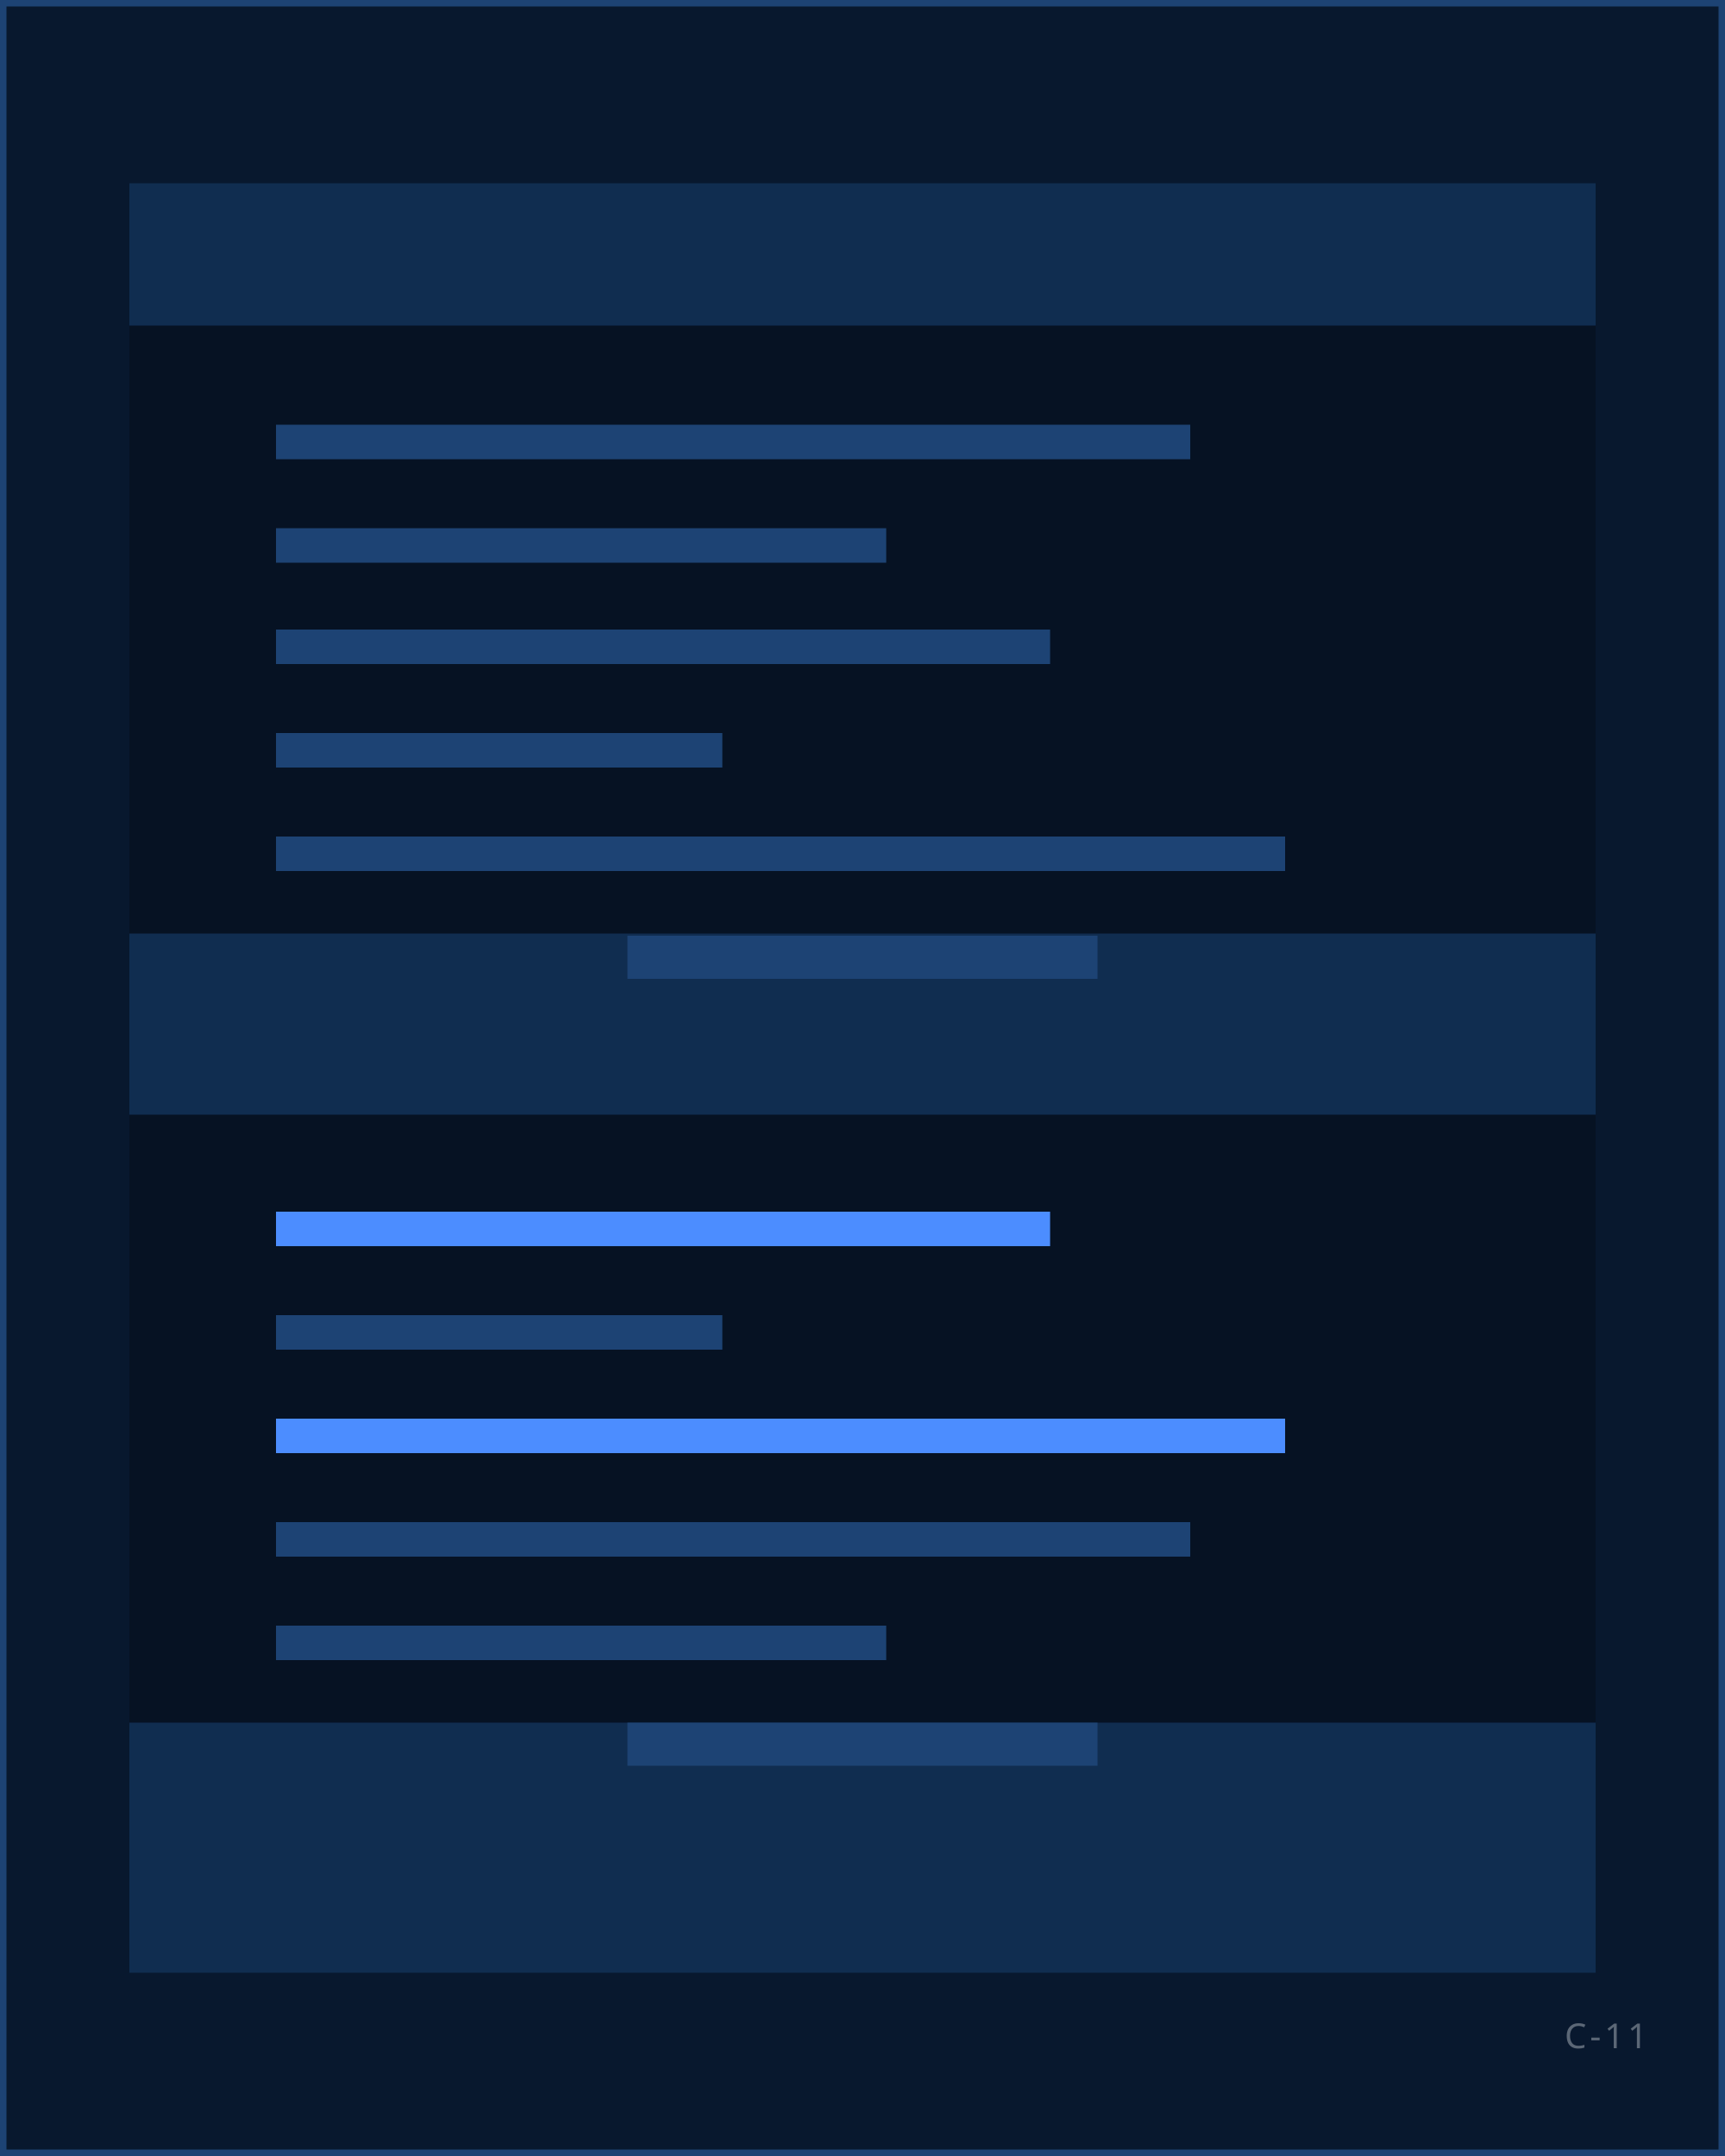
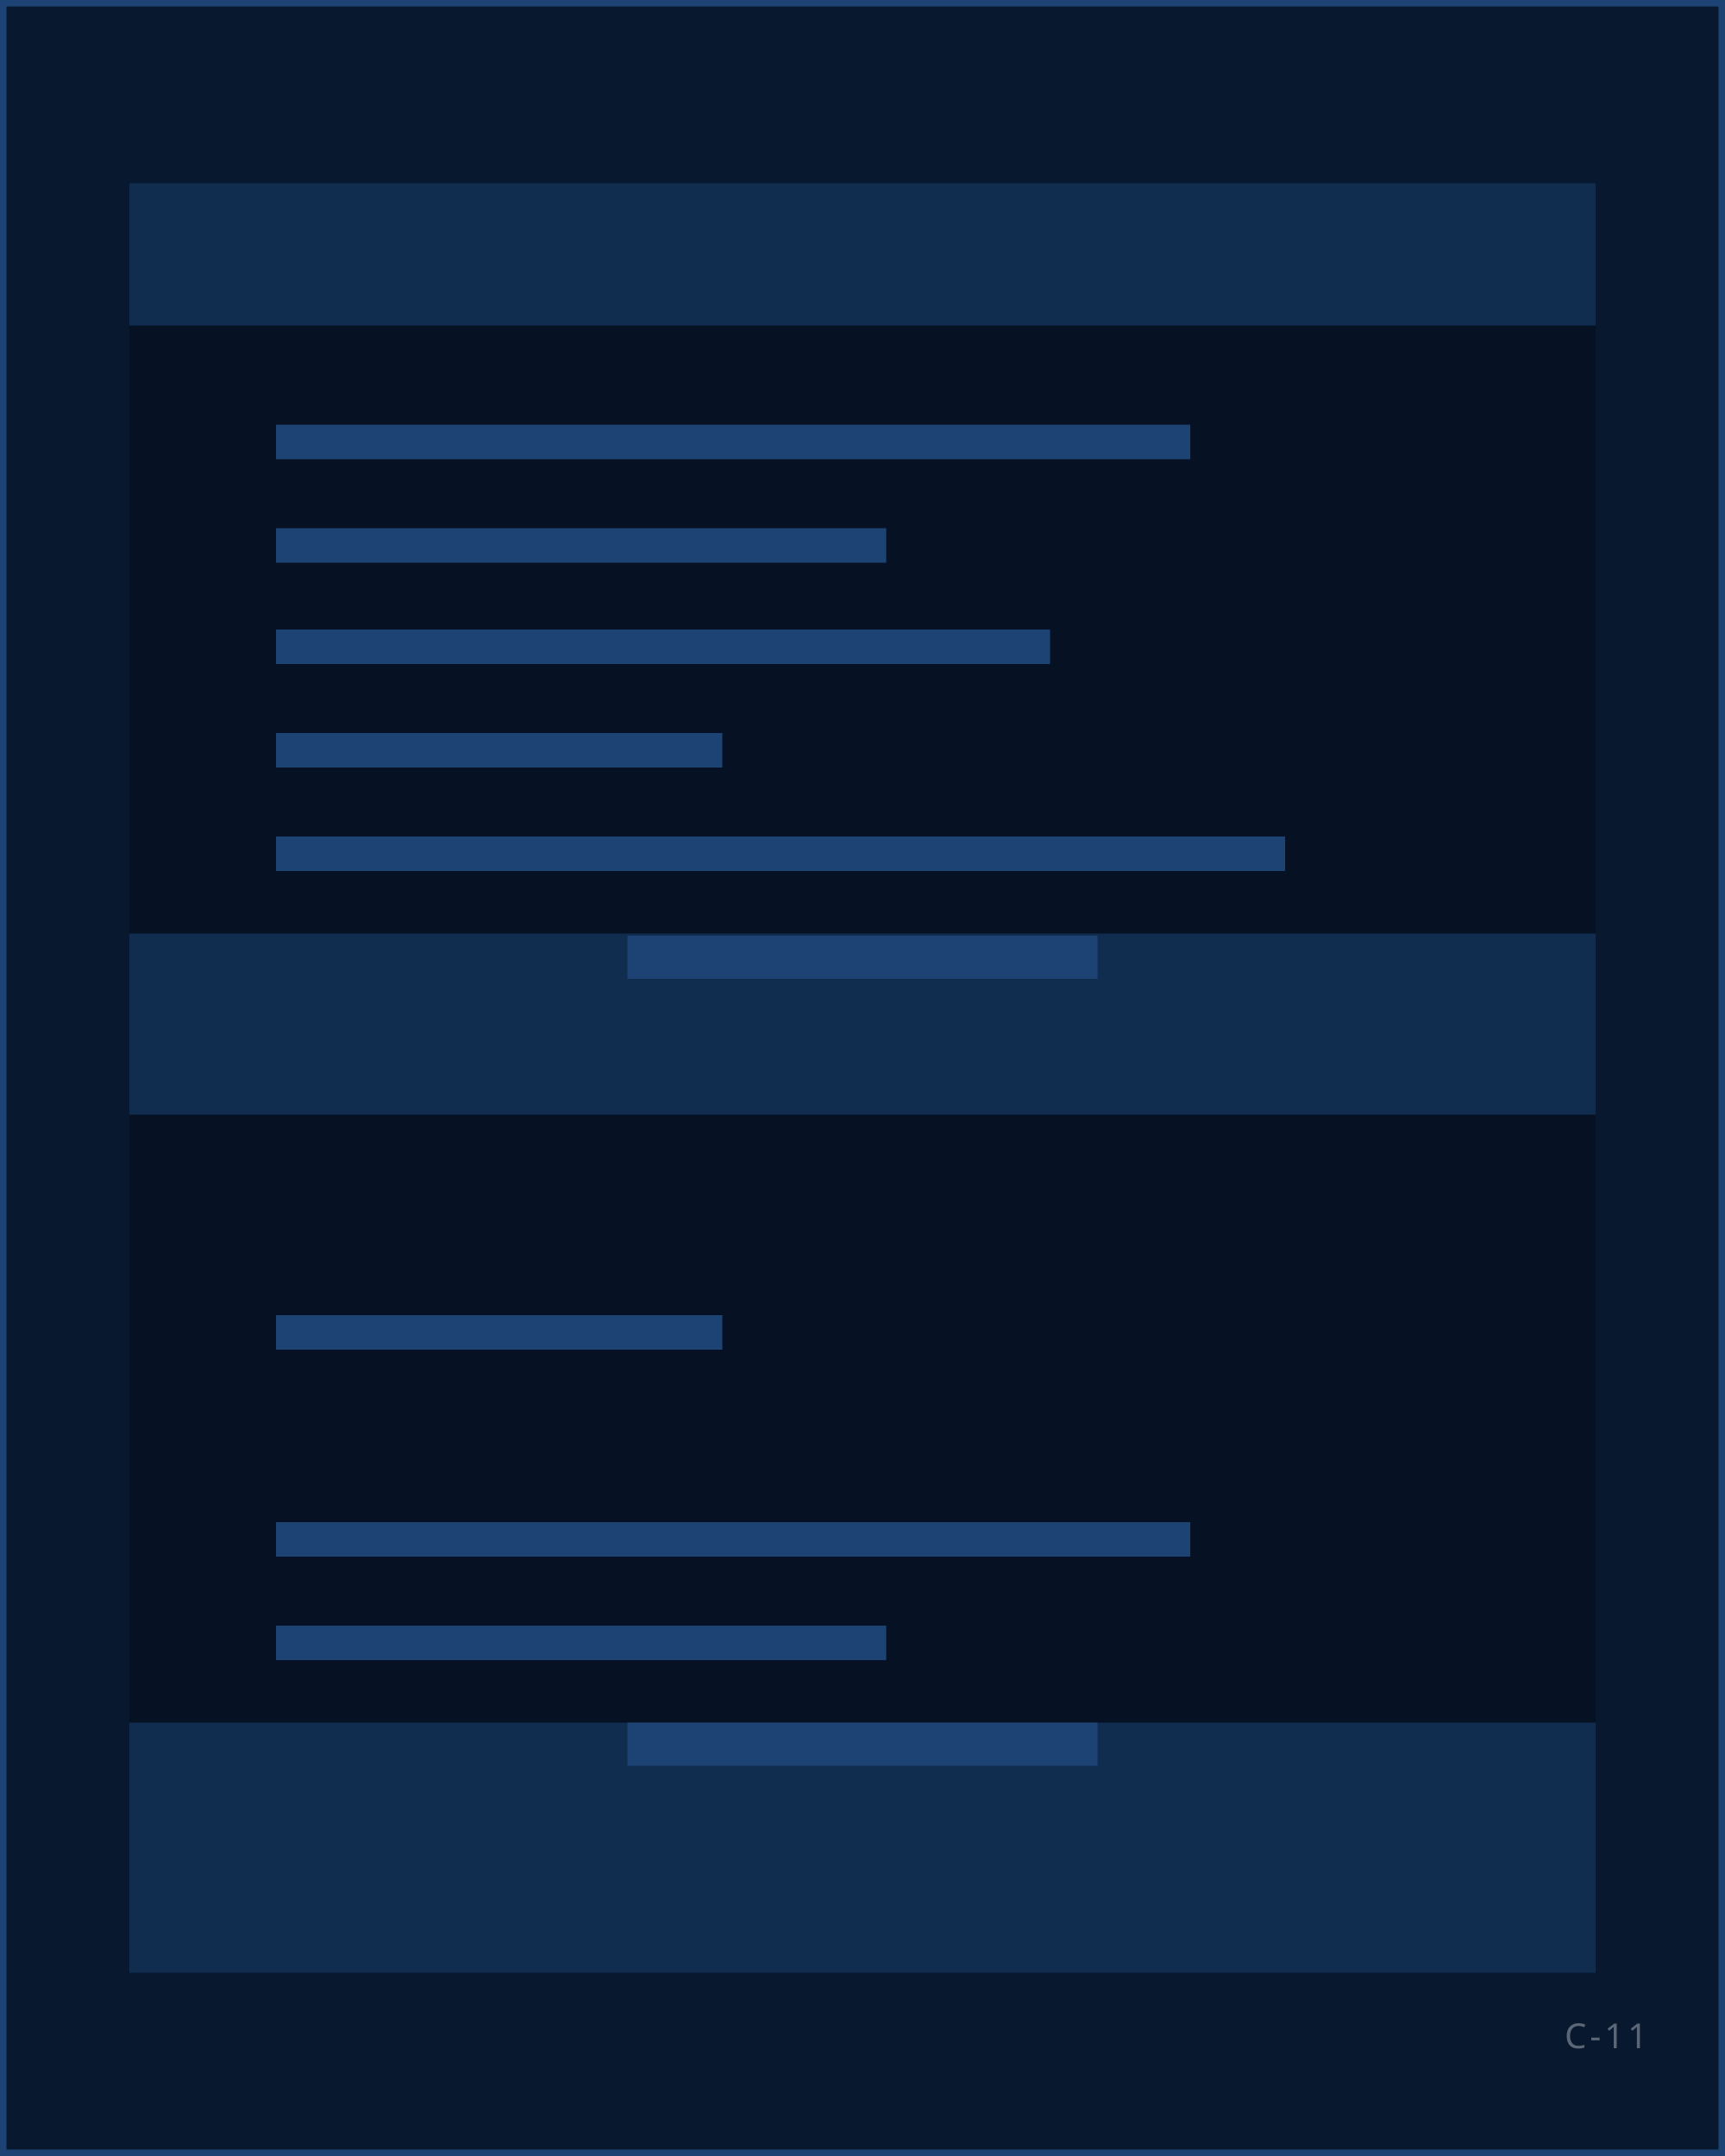
<svg xmlns="http://www.w3.org/2000/svg" viewBox="0 0 800 1000" preserveAspectRatio="xMidYMid slice">
  <rect width="800" height="1000" fill="#08182E" />
  <rect x="60" y="85" width="680" height="830" fill="#102D50" />
  <rect x="60" y="151" width="680" height="282" fill="#061223" />
  <rect x="128" y="197" width="424" height="16" fill="#1D4374" />
  <rect x="128" y="245" width="283" height="16" fill="#1D4374" />
  <rect x="128" y="292" width="359" height="16" fill="#1D4374" />
  <rect x="128" y="340" width="207" height="16" fill="#1D4374" />
  <rect x="128" y="388" width="468" height="16" fill="#1D4374" />
  <rect x="291" y="434" width="218" height="20" fill="#1D4374" />
  <rect x="60" y="517" width="680" height="282" fill="#061223" />
-   <rect x="128" y="562" width="359" height="16" fill="#4C8DFF" />
  <rect x="128" y="610" width="207" height="16" fill="#1D4374" />
-   <rect x="128" y="658" width="468" height="16" fill="#4C8DFF" />
  <rect x="128" y="706" width="424" height="16" fill="#1D4374" />
  <rect x="128" y="754" width="283" height="16" fill="#1D4374" />
  <rect x="291" y="799" width="218" height="20" fill="#1D4374" />
  <text x="764" y="950" text-anchor="end" font-family="system-ui, sans-serif" font-size="16" font-weight="500" letter-spacing="1.6" fill="#F6F8FB" opacity="0.35">C-11</text>
  <rect x="1.5" y="1.5" width="797" height="997" fill="none" stroke="#1D4374" stroke-width="3" />
</svg>
